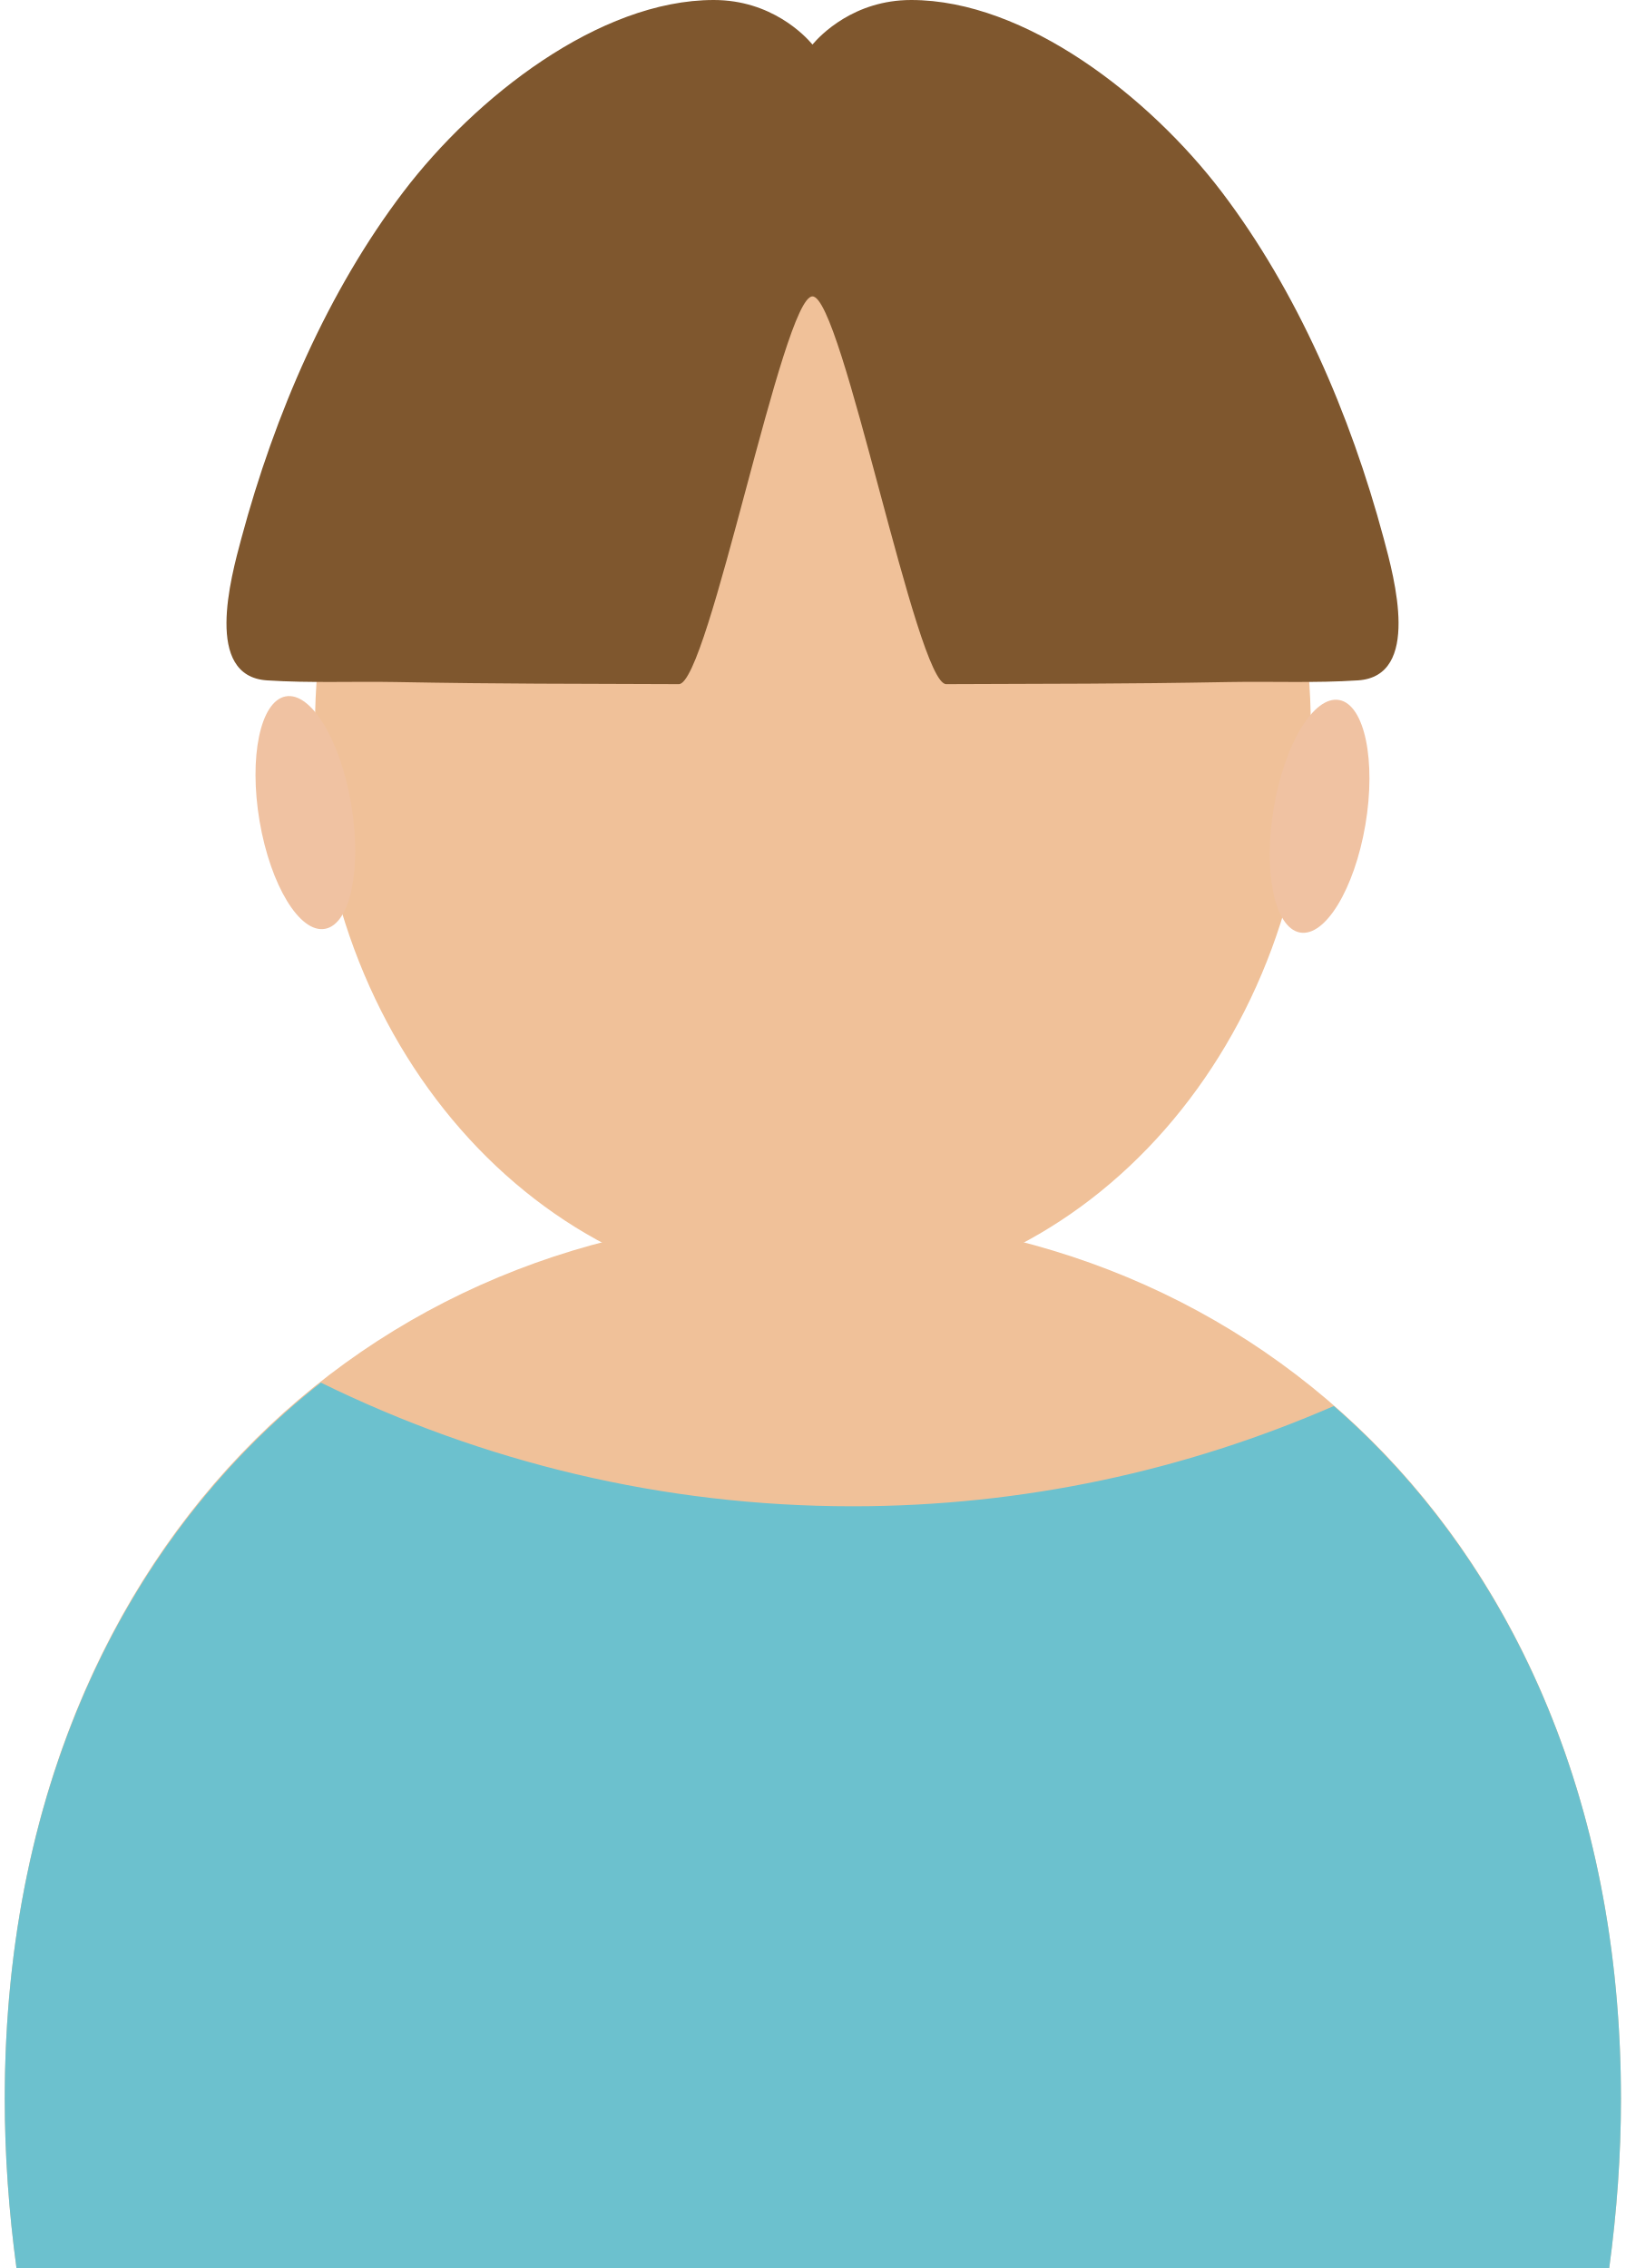
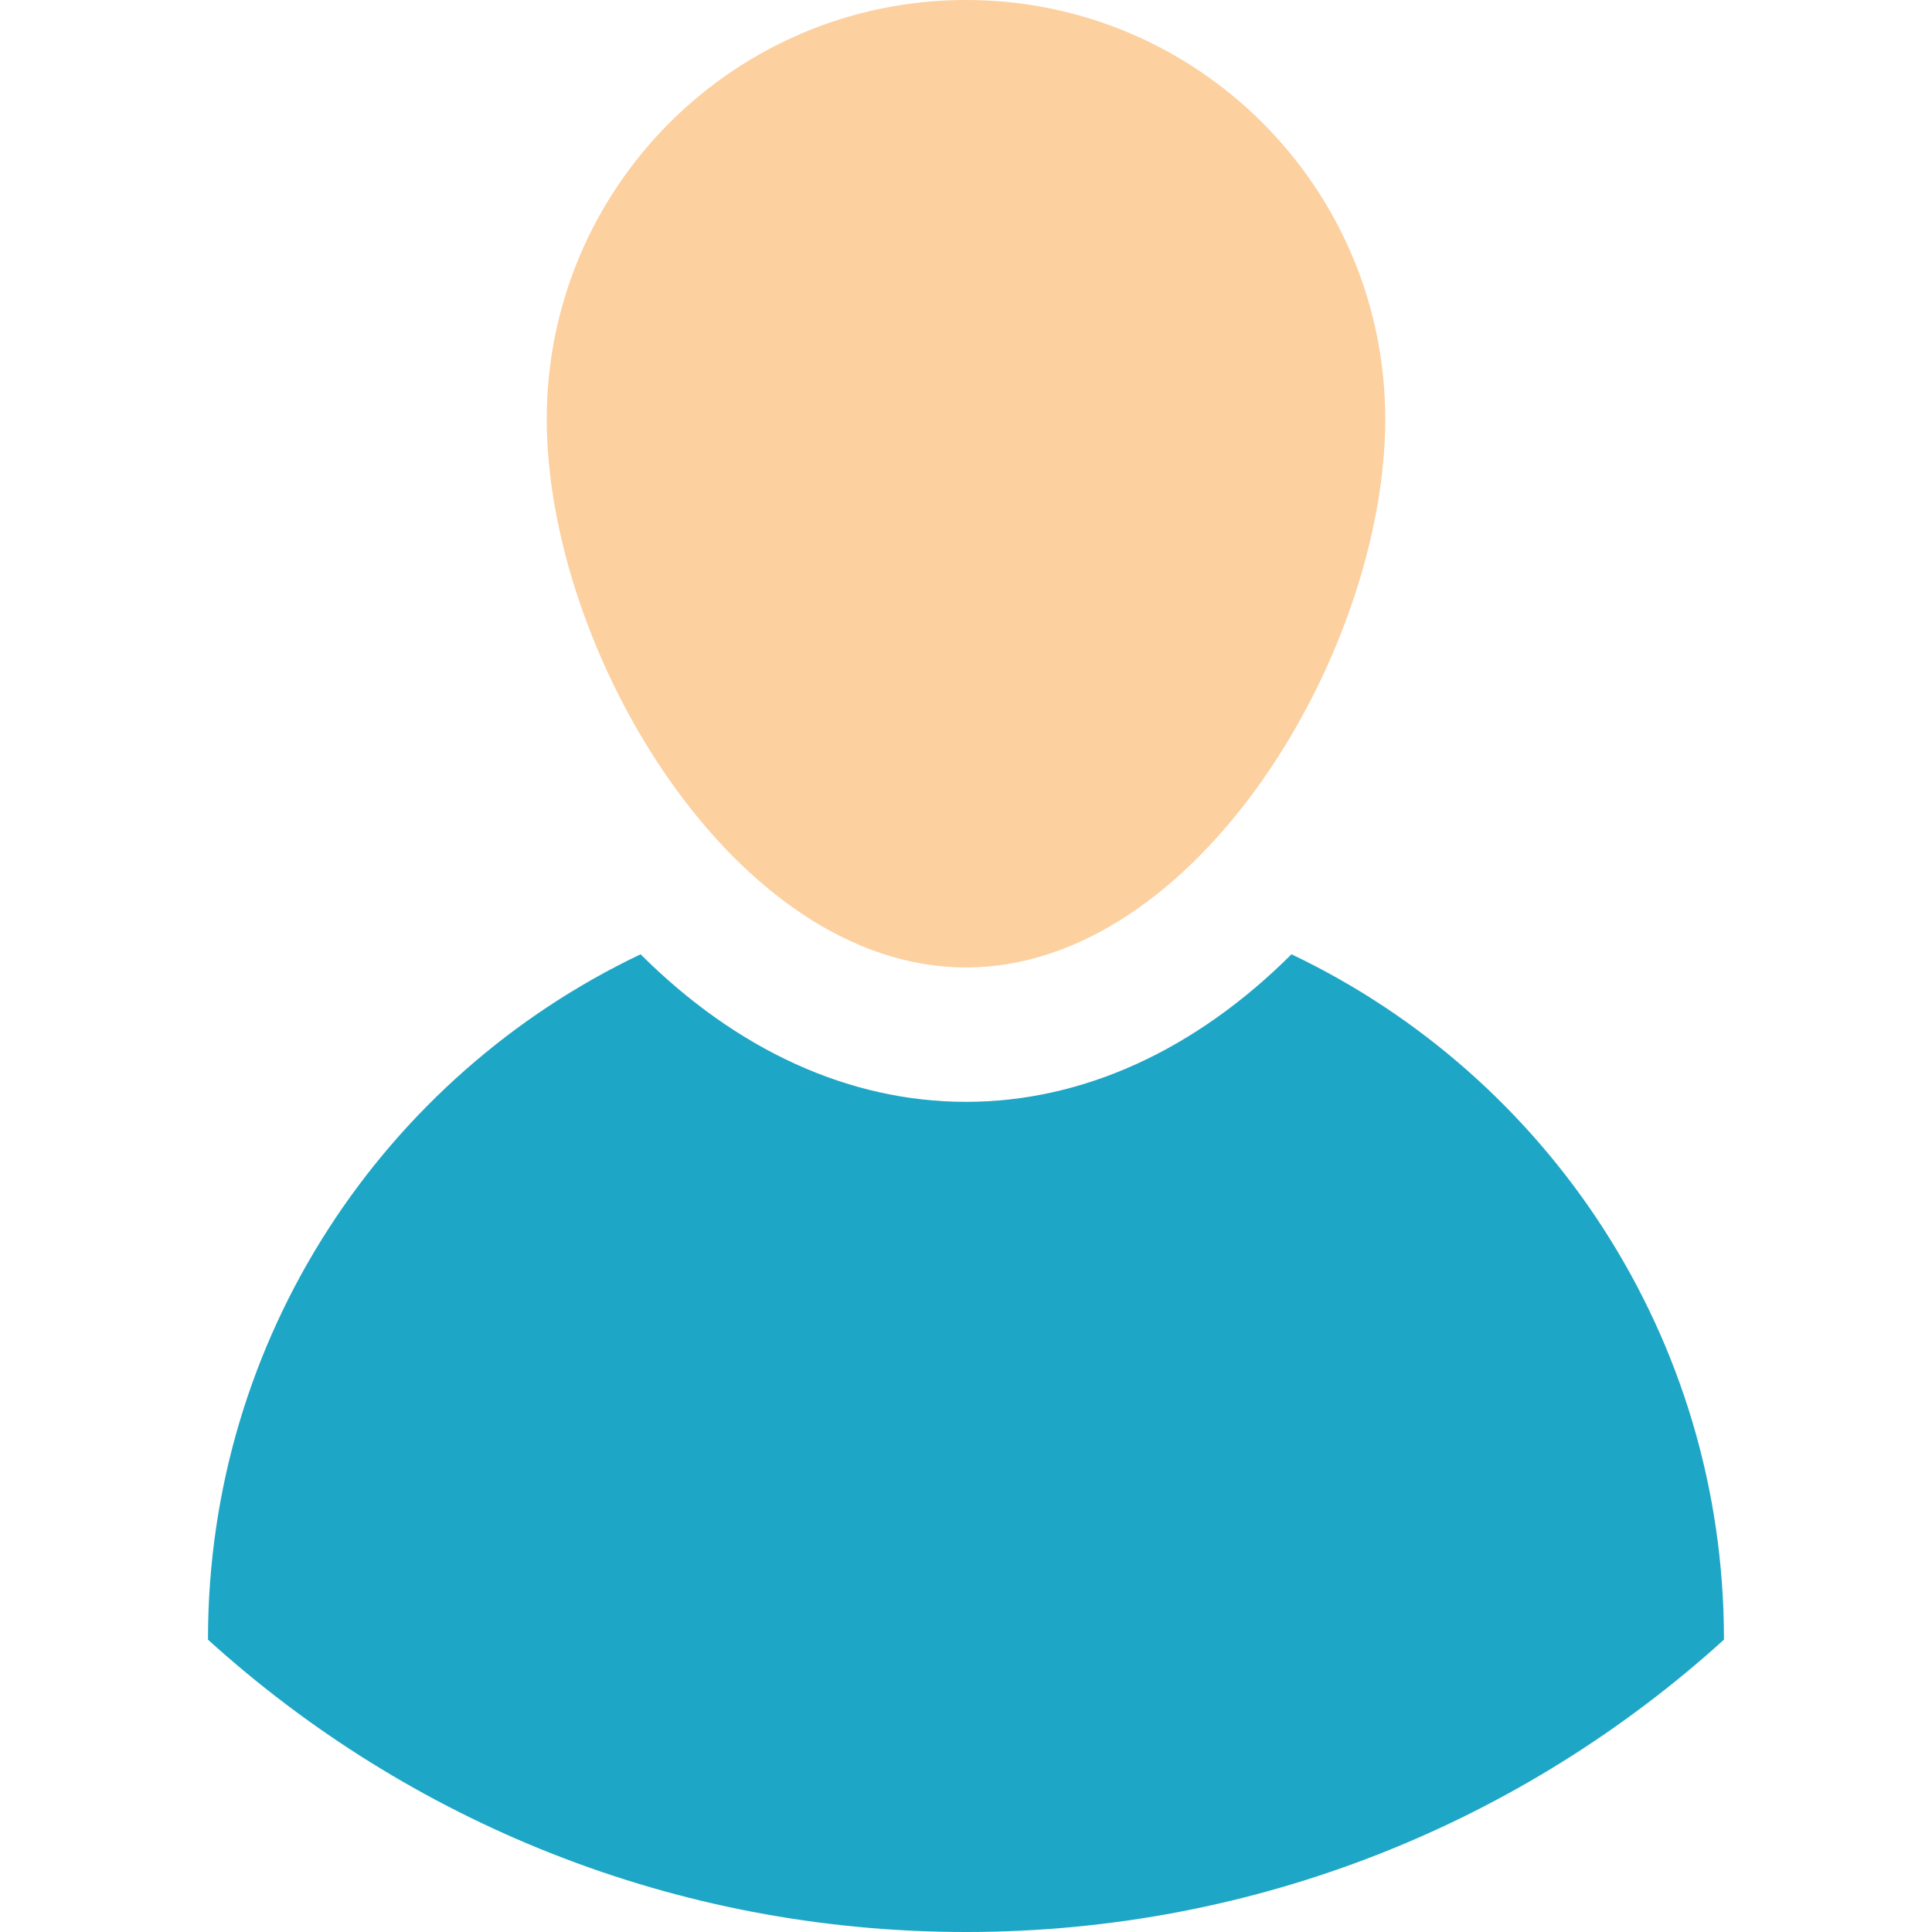
- <svg xmlns="http://www.w3.org/2000/svg" version="1.1" x="0px" y="0px" width="215px" height="300px" viewBox="-0.627 0 215 300" enable-background="new -0.627 0 215 300" xml:space="preserve">
-   <defs>
- </defs>
-   <path fill="#F0C199" d="M212.195,300c1.001-7.403,1.551-14.887,1.551-22.369c0-71.845-47.84-116.828-106.873-116.828  C47.852,160.803,0,205.786,0,277.631c0,7.482,0.55,14.966,1.551,22.369H212.195z" />
-   <path fill="#6CC1CE" d="M41.81,182.886C16.431,202.911,0,235.626,0,277.631c0,7.482,0.55,14.966,1.551,22.369h210.645  c1.001-7.403,1.551-14.887,1.551-22.369c0-39.868-14.771-71.424-37.977-91.65c-19.58,8.532-41.077,13.263-63.647,13.263  C86.976,199.243,63.147,193.365,41.81,182.886z" />
-   <path fill="#F0C199" d="M172.729,96.234c0,41.528-29.492,75.189-65.856,75.189c-36.365,0-65.845-33.661-65.845-75.189  c0-41.517,29.479-75.184,65.845-75.184C143.237,21.051,172.729,54.718,172.729,96.234z" />
-   <path fill="#F0C2A2" d="M45.813,106.342c1.44,8.496-0.086,15.894-3.442,16.516c-3.345,0.635-7.215-5.737-8.667-14.221  c-1.44-8.49,0.098-15.888,3.442-16.522C40.491,91.485,44.373,97.852,45.813,106.342z" />
-   <path fill="#F0C2A2" d="M167.835,106.83c-1.44,8.49,0.098,15.881,3.442,16.516s7.214-5.737,8.667-14.227  c1.44-8.49-0.098-15.887-3.442-16.522C173.157,91.968,169.275,98.346,167.835,106.83z" />
-   <path fill="#7F572E" d="M182.361,71.197c-4.419-16.449-11.463-32.715-21.436-45.837C151.44,12.885,135.034,0,119.873,0  c-7.58,0-12.036,4.682-13.049,5.89C105.811,4.682,101.367,0,93.774,0C78.613,0,62.22,12.885,52.734,25.36  c-9.973,13.122-17.017,29.388-21.436,45.837c-1.428,5.292-4.956,18.237,3.369,18.799c5.677,0.373,11.401,0.116,17.065,0.22  c14.441,0.263,22.974,0.22,37.415,0.281c3.931,0.012,13.757-51.361,17.676-51.288c3.918-0.073,13.757,51.3,17.688,51.288  c14.441-0.062,22.962-0.019,37.415-0.281c5.664-0.104,11.389,0.153,17.053-0.22C187.317,89.435,183.789,76.489,182.361,71.197z" />
+ <svg xmlns="http://www.w3.org/2000/svg" version="1.1" width="32" height="32" viewBox="0 0 32 32">
+   <path fill="#1ea6c6" d="M28.554 27.147c0 0.003 0 0.007 0 0.011-3.318 3.009-7.723 4.842-12.554 4.842s-9.237-1.833-12.555-4.842c0-0.004 0-0.007 0-0.011 0-5.005 2.928-9.325 7.165-11.341 1.592 1.588 3.456 2.444 5.39 2.444s3.798-0.856 5.391-2.444c4.236 2.016 7.163 6.336 7.163 11.341z" />
+   <path fill="#fcd09f" d="M16 0c3.835 0 6.944 3.108 6.944 6.943s-3.109 9.081-6.944 9.081-6.944-5.245-6.944-9.081c0-3.835 3.109-6.943 6.944-6.943z" />
</svg>
